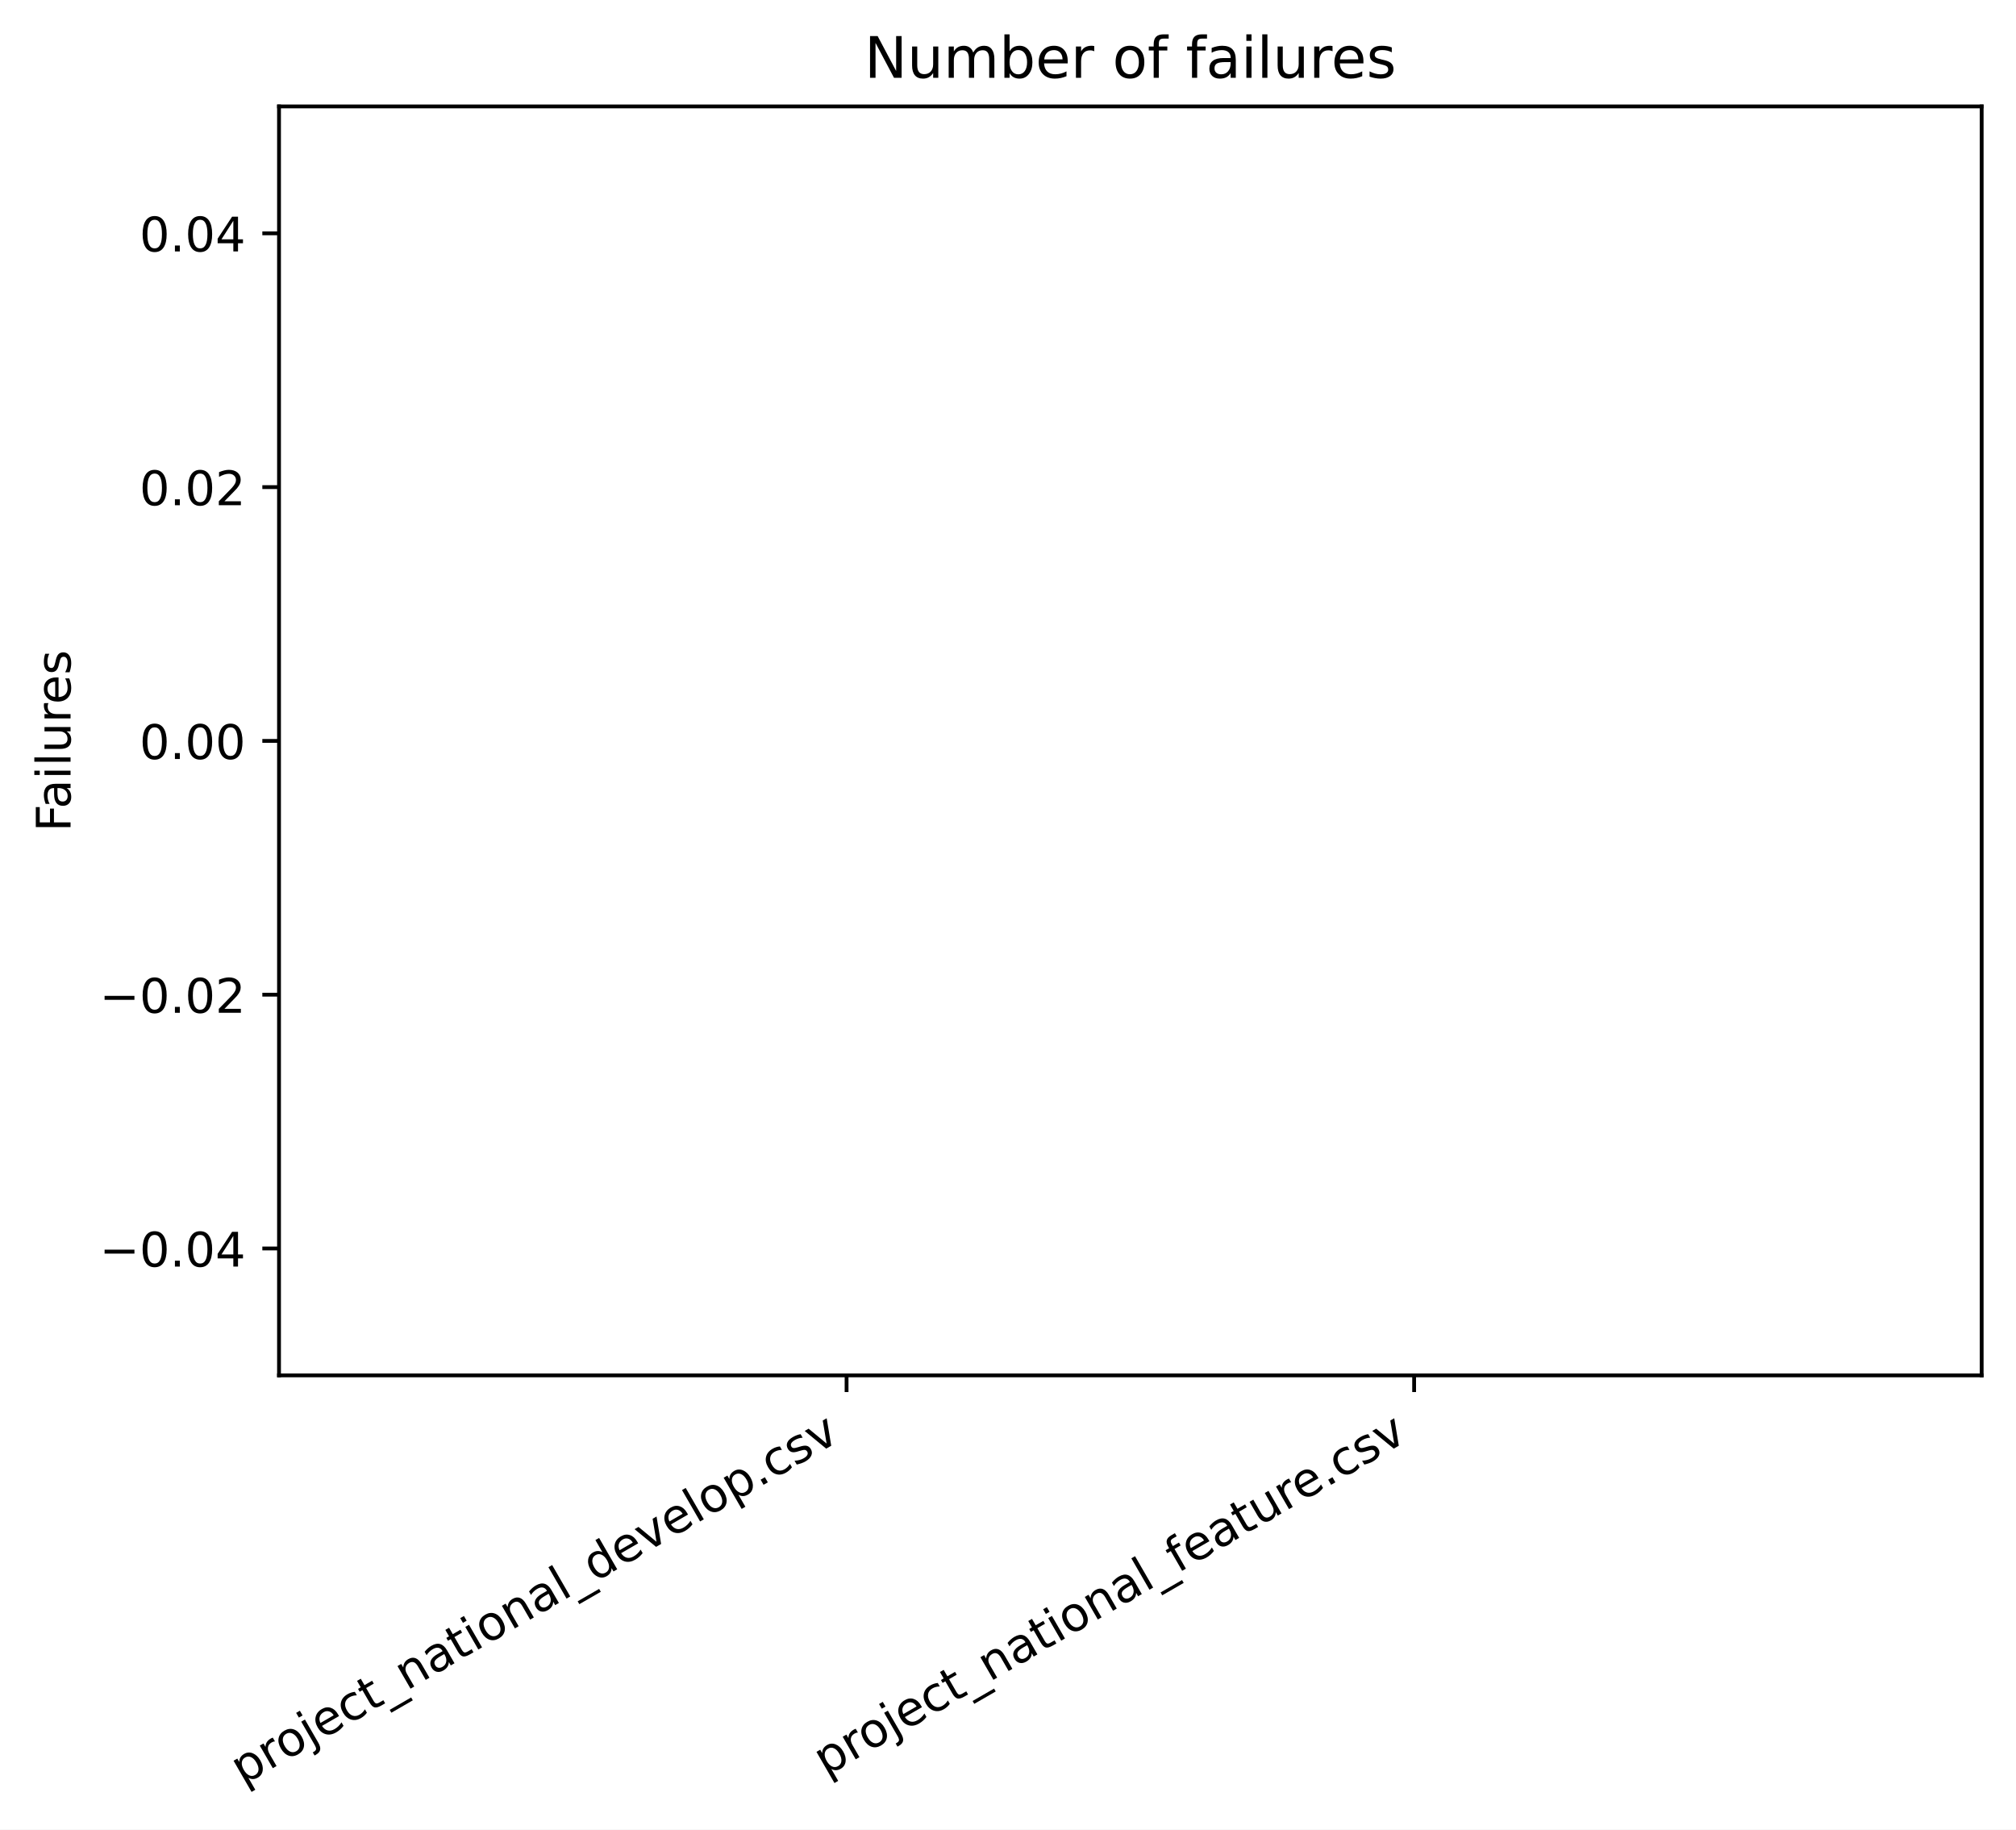
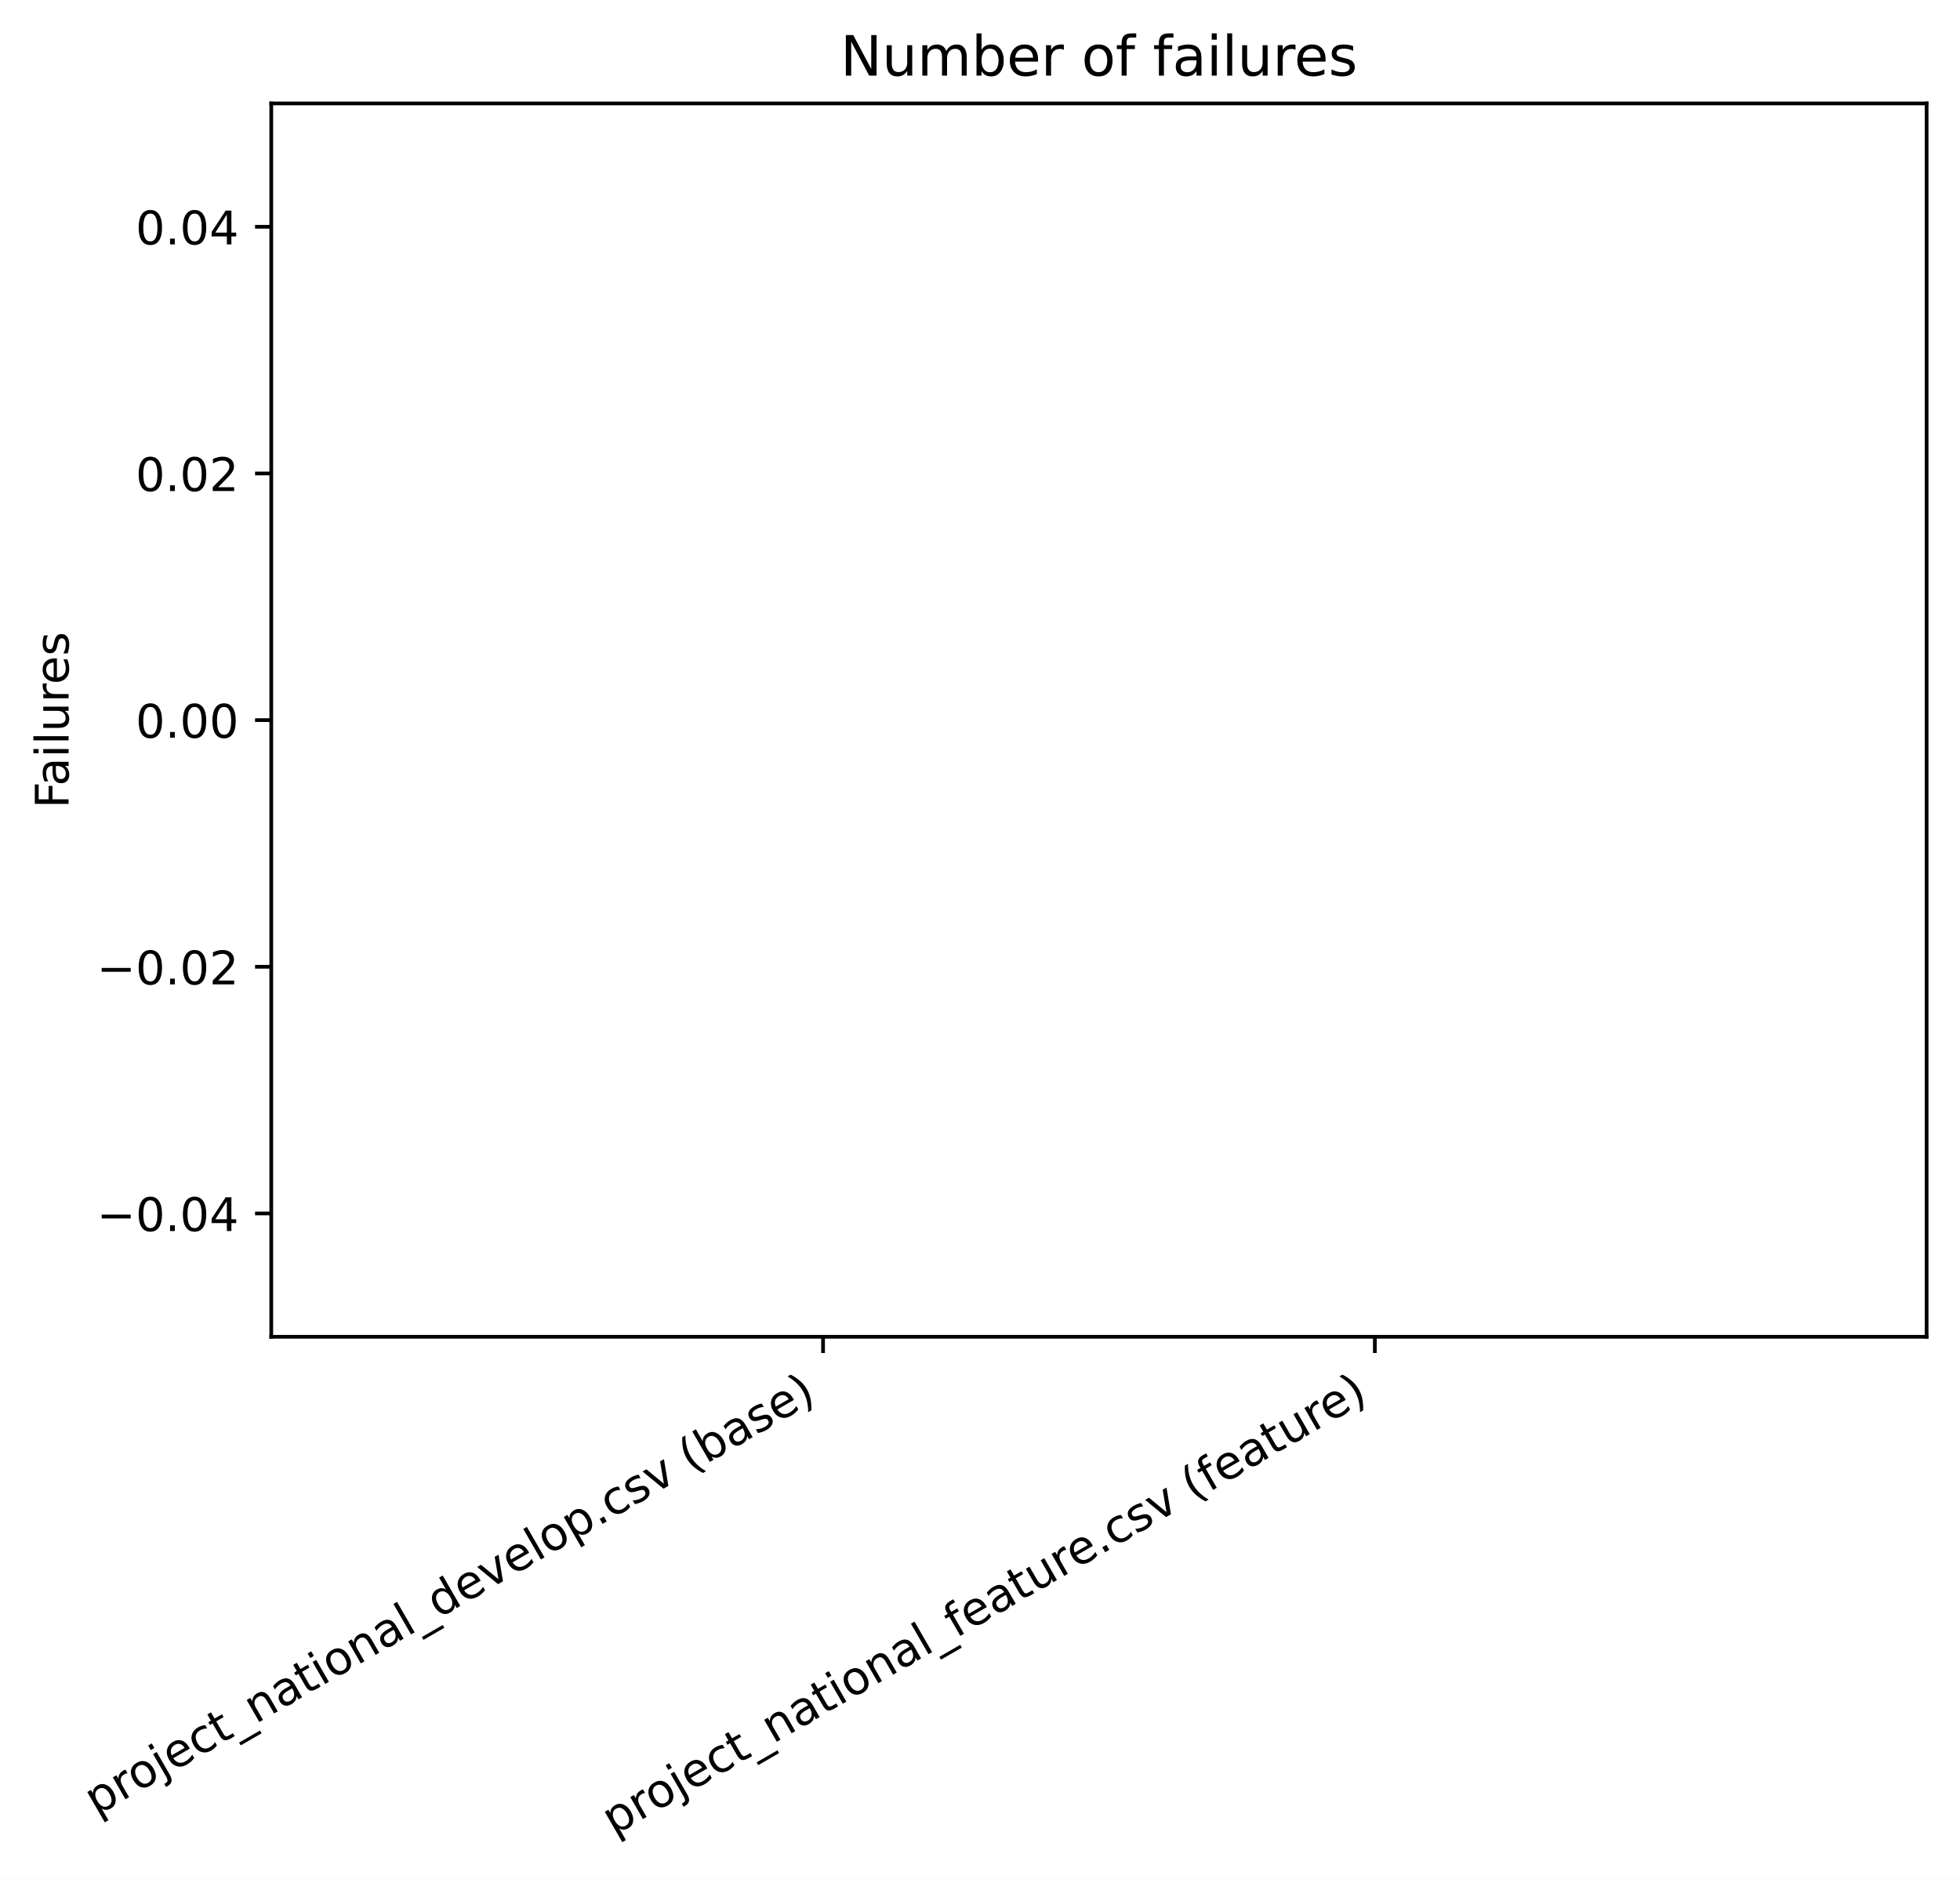
- <svg xmlns="http://www.w3.org/2000/svg" xmlns:xlink="http://www.w3.org/1999/xlink" height="383.679pt" version="1.1" viewBox="0 0 422.843 383.679" width="422.843pt">
+ <svg xmlns="http://www.w3.org/2000/svg" xmlns:xlink="http://www.w3.org/1999/xlink" height="405.359pt" version="1.1" viewBox="0 0 422.843 405.359" width="422.843pt">
  <defs>
-     <style type="text/css">
- *{stroke-linecap:butt;stroke-linejoin:round;}
-   </style>
+     <style type="text/css">*{stroke-linecap:butt;stroke-linejoin:round;}</style>
  </defs>
  <g id="figure_1">
    <g id="patch_1">
-       <path d="M 0 383.679  L 422.843 383.679  L 422.843 -0  L 0 -0  z " style="fill:#ffffff;" />
+       <path d="M 0 405.359  L 422.843 405.359  L 422.843 0  L 0 0  z " style="fill:#ffffff;" />
    </g>
    <g id="axes_1">
      <g id="patch_2">
        <path d="M 58.523 288.43  L 415.643 288.43  L 415.643 22.318  L 58.523 22.318  z " style="fill:#ffffff;" />
      </g>
      <g id="patch_3">
-         <path clip-path="url(#paa03d80573)" d="M 129.947 155.374  L 225.179 155.374  L 225.179 155.374  L 129.947 155.374  z " style="fill:#1f77b4;" />
+         <path clip-path="url(#p1db1e129a1)" d="M 129.947 155.374  L 225.179 155.374  L 225.179 155.374  L 129.947 155.374  z " style="fill:#1f77b4;" />
      </g>
      <g id="patch_4">
-         <path clip-path="url(#paa03d80573)" d="M 248.987 155.374  L 344.219 155.374  L 344.219 155.374  L 248.987 155.374  z " style="fill:#1f77b4;" />
+         <path clip-path="url(#p1db1e129a1)" d="M 248.987 155.374  L 344.219 155.374  L 344.219 155.374  L 248.987 155.374  z " style="fill:#1f77b4;" />
      </g>
      <g id="matplotlib.axis_1">
        <g id="xtick_1">
          <g id="line2d_1">
            <defs>
-               <path d="M 0 0  L 0 3.5  " id="ma932192680" style="stroke:#000000;stroke-width:0.8;" />
+               <path d="M 0 0  L 0 3.5  " id="m888406e938" style="stroke:#000000;stroke-width:0.8;" />
            </defs>
            <g>
-               <use style="stroke:#000000;stroke-width:0.8;" x="177.563" xlink:href="#ma932192680" y="288.43" />
+               <use style="stroke:#000000;stroke-width:0.8;" x="177.563" xlink:href="#m888406e938" y="288.43" />
            </g>
          </g>
          <g id="text_1">
-             <defs>
-               <path d="M 18.109 8.203  L 18.109 -20.797  L 9.078 -20.797  L 9.078 54.688  L 18.109 54.688  L 18.109 46.391  Q 20.953 51.266 25.266 53.625  Q 29.594 56 35.594 56  Q 45.562 56 51.781 48.094  Q 58.016 40.188 58.016 27.297  Q 58.016 14.406 51.781 6.484  Q 45.562 -1.422 35.594 -1.422  Q 29.594 -1.422 25.266 0.953  Q 20.953 3.328 18.109 8.203  z M 48.688 27.297  Q 48.688 37.203 44.609 42.844  Q 40.531 48.484 33.406 48.484  Q 26.266 48.484 22.188 42.844  Q 18.109 37.203 18.109 27.297  Q 18.109 17.391 22.188 11.75  Q 26.266 6.109 33.406 6.109  Q 40.531 6.109 44.609 11.75  Q 48.688 17.391 48.688 27.297  z " id="DejaVuSans-112" />
-               <path d="M 41.109 46.297  Q 39.594 47.172 37.812 47.578  Q 36.031 48 33.891 48  Q 26.266 48 22.188 43.047  Q 18.109 38.094 18.109 28.812  L 18.109 0  L 9.078 0  L 9.078 54.688  L 18.109 54.688  L 18.109 46.188  Q 20.953 51.172 25.484 53.578  Q 30.031 56 36.531 56  Q 37.453 56 38.578 55.875  Q 39.703 55.766 41.062 55.516  z " id="DejaVuSans-114" />
-               <path d="M 30.609 48.391  Q 23.391 48.391 19.188 42.75  Q 14.984 37.109 14.984 27.297  Q 14.984 17.484 19.156 11.844  Q 23.344 6.203 30.609 6.203  Q 37.797 6.203 41.984 11.859  Q 46.188 17.531 46.188 27.297  Q 46.188 37.016 41.984 42.703  Q 37.797 48.391 30.609 48.391  z M 30.609 56  Q 42.328 56 49.016 48.375  Q 55.719 40.766 55.719 27.297  Q 55.719 13.875 49.016 6.219  Q 42.328 -1.422 30.609 -1.422  Q 18.844 -1.422 12.172 6.219  Q 5.516 13.875 5.516 27.297  Q 5.516 40.766 12.172 48.375  Q 18.844 56 30.609 56  z " id="DejaVuSans-111" />
-               <path d="M 9.422 54.688  L 18.406 54.688  L 18.406 -0.984  Q 18.406 -11.422 14.422 -16.109  Q 10.453 -20.797 1.609 -20.797  L -1.812 -20.797  L -1.812 -13.188  L 0.594 -13.188  Q 5.719 -13.188 7.562 -10.812  Q 9.422 -8.453 9.422 -0.984  z M 9.422 75.984  L 18.406 75.984  L 18.406 64.594  L 9.422 64.594  z " id="DejaVuSans-106" />
-               <path d="M 56.203 29.594  L 56.203 25.203  L 14.891 25.203  Q 15.484 15.922 20.484 11.062  Q 25.484 6.203 34.422 6.203  Q 39.594 6.203 44.453 7.469  Q 49.312 8.734 54.109 11.281  L 54.109 2.781  Q 49.266 0.734 44.188 -0.344  Q 39.109 -1.422 33.891 -1.422  Q 20.797 -1.422 13.156 6.188  Q 5.516 13.812 5.516 26.812  Q 5.516 40.234 12.766 48.109  Q 20.016 56 32.328 56  Q 43.359 56 49.781 48.891  Q 56.203 41.797 56.203 29.594  z M 47.219 32.234  Q 47.125 39.594 43.094 43.984  Q 39.062 48.391 32.422 48.391  Q 24.906 48.391 20.391 44.141  Q 15.875 39.891 15.188 32.172  z " id="DejaVuSans-101" />
-               <path d="M 48.781 52.594  L 48.781 44.188  Q 44.969 46.297 41.141 47.344  Q 37.312 48.391 33.406 48.391  Q 24.656 48.391 19.812 42.844  Q 14.984 37.312 14.984 27.297  Q 14.984 17.281 19.812 11.734  Q 24.656 6.203 33.406 6.203  Q 37.312 6.203 41.141 7.25  Q 44.969 8.297 48.781 10.406  L 48.781 2.094  Q 45.016 0.344 40.984 -0.531  Q 36.969 -1.422 32.422 -1.422  Q 20.062 -1.422 12.781 6.344  Q 5.516 14.109 5.516 27.297  Q 5.516 40.672 12.859 48.328  Q 20.219 56 33.016 56  Q 37.156 56 41.109 55.141  Q 45.062 54.297 48.781 52.594  z " id="DejaVuSans-99" />
-               <path d="M 18.312 70.219  L 18.312 54.688  L 36.812 54.688  L 36.812 47.703  L 18.312 47.703  L 18.312 18.016  Q 18.312 11.328 20.141 9.422  Q 21.969 7.516 27.594 7.516  L 36.812 7.516  L 36.812 0  L 27.594 0  Q 17.188 0 13.234 3.875  Q 9.281 7.766 9.281 18.016  L 9.281 47.703  L 2.688 47.703  L 2.688 54.688  L 9.281 54.688  L 9.281 70.219  z " id="DejaVuSans-116" />
-               <path d="M 50.984 -16.609  L 50.984 -23.578  L -0.984 -23.578  L -0.984 -16.609  z " id="DejaVuSans-95" />
-               <path d="M 54.891 33.016  L 54.891 0  L 45.906 0  L 45.906 32.719  Q 45.906 40.484 42.875 44.328  Q 39.844 48.188 33.797 48.188  Q 26.516 48.188 22.312 43.547  Q 18.109 38.922 18.109 30.906  L 18.109 0  L 9.078 0  L 9.078 54.688  L 18.109 54.688  L 18.109 46.188  Q 21.344 51.125 25.703 53.562  Q 30.078 56 35.797 56  Q 45.219 56 50.047 50.172  Q 54.891 44.344 54.891 33.016  z " id="DejaVuSans-110" />
-               <path d="M 34.281 27.484  Q 23.391 27.484 19.188 25  Q 14.984 22.516 14.984 16.5  Q 14.984 11.719 18.141 8.906  Q 21.297 6.109 26.703 6.109  Q 34.188 6.109 38.703 11.406  Q 43.219 16.703 43.219 25.484  L 43.219 27.484  z M 52.203 31.203  L 52.203 0  L 43.219 0  L 43.219 8.297  Q 40.141 3.328 35.547 0.953  Q 30.953 -1.422 24.312 -1.422  Q 15.922 -1.422 10.953 3.297  Q 6 8.016 6 15.922  Q 6 25.141 12.172 29.828  Q 18.359 34.516 30.609 34.516  L 43.219 34.516  L 43.219 35.406  Q 43.219 41.609 39.141 45  Q 35.062 48.391 27.688 48.391  Q 23 48.391 18.547 47.266  Q 14.109 46.141 10.016 43.891  L 10.016 52.203  Q 14.938 54.109 19.578 55.047  Q 24.219 56 28.609 56  Q 40.484 56 46.344 49.844  Q 52.203 43.703 52.203 31.203  z " id="DejaVuSans-97" />
-               <path d="M 9.422 54.688  L 18.406 54.688  L 18.406 0  L 9.422 0  z M 9.422 75.984  L 18.406 75.984  L 18.406 64.594  L 9.422 64.594  z " id="DejaVuSans-105" />
-               <path d="M 9.422 75.984  L 18.406 75.984  L 18.406 0  L 9.422 0  z " id="DejaVuSans-108" />
-               <path d="M 45.406 46.391  L 45.406 75.984  L 54.391 75.984  L 54.391 0  L 45.406 0  L 45.406 8.203  Q 42.578 3.328 38.25 0.953  Q 33.938 -1.422 27.875 -1.422  Q 17.969 -1.422 11.734 6.484  Q 5.516 14.406 5.516 27.297  Q 5.516 40.188 11.734 48.094  Q 17.969 56 27.875 56  Q 33.938 56 38.25 53.625  Q 42.578 51.266 45.406 46.391  z M 14.797 27.297  Q 14.797 17.391 18.875 11.75  Q 22.953 6.109 30.078 6.109  Q 37.203 6.109 41.297 11.75  Q 45.406 17.391 45.406 27.297  Q 45.406 37.203 41.297 42.844  Q 37.203 48.484 30.078 48.484  Q 22.953 48.484 18.875 42.844  Q 14.797 37.203 14.797 27.297  z " id="DejaVuSans-100" />
-               <path d="M 2.984 54.688  L 12.5 54.688  L 29.594 8.797  L 46.688 54.688  L 56.203 54.688  L 35.688 0  L 23.484 0  z " id="DejaVuSans-118" />
-               <path d="M 10.688 12.406  L 21 12.406  L 21 0  L 10.688 0  z " id="DejaVuSans-46" />
-               <path d="M 44.281 53.078  L 44.281 44.578  Q 40.484 46.531 36.375 47.5  Q 32.281 48.484 27.875 48.484  Q 21.188 48.484 17.844 46.438  Q 14.5 44.391 14.5 40.281  Q 14.5 37.156 16.891 35.375  Q 19.281 33.594 26.516 31.984  L 29.594 31.297  Q 39.156 29.25 43.188 25.516  Q 47.219 21.781 47.219 15.094  Q 47.219 7.469 41.188 3.016  Q 35.156 -1.422 24.609 -1.422  Q 20.219 -1.422 15.453 -0.562  Q 10.688 0.297 5.422 2  L 5.422 11.281  Q 10.406 8.688 15.234 7.391  Q 20.062 6.109 24.812 6.109  Q 31.156 6.109 34.562 8.281  Q 37.984 10.453 37.984 14.406  Q 37.984 18.062 35.516 20.016  Q 33.062 21.969 24.703 23.781  L 21.578 24.516  Q 13.234 26.266 9.516 29.906  Q 5.812 33.547 5.812 39.891  Q 5.812 47.609 11.281 51.797  Q 16.75 56 26.812 56  Q 31.781 56 36.172 55.266  Q 40.578 54.547 44.281 53.078  z " id="DejaVuSans-115" />
-             </defs>
-             <g transform="translate(50.93805 374.4371)rotate(-30)scale(0.1 -0.1)">
+             <g transform="translate(20.78277 391.8473)rotate(-30)scale(0.1 -0.1)">
+               <defs>
+                 <path d="M 18.109 8.203  L 18.109 -20.797  L 9.078 -20.797  L 9.078 54.688  L 18.109 54.688  L 18.109 46.391  Q 20.953 51.266 25.266 53.625  Q 29.594 56 35.594 56  Q 45.562 56 51.781 48.094  Q 58.016 40.188 58.016 27.297  Q 58.016 14.406 51.781 6.484  Q 45.562 -1.422 35.594 -1.422  Q 29.594 -1.422 25.266 0.953  Q 20.953 3.328 18.109 8.203  z M 48.688 27.297  Q 48.688 37.203 44.609 42.844  Q 40.531 48.484 33.406 48.484  Q 26.266 48.484 22.188 42.844  Q 18.109 37.203 18.109 27.297  Q 18.109 17.391 22.188 11.75  Q 26.266 6.109 33.406 6.109  Q 40.531 6.109 44.609 11.75  Q 48.688 17.391 48.688 27.297  z " id="DejaVuSans-112" />
+                 <path d="M 41.109 46.297  Q 39.594 47.172 37.812 47.578  Q 36.031 48 33.891 48  Q 26.266 48 22.188 43.047  Q 18.109 38.094 18.109 28.812  L 18.109 0  L 9.078 0  L 9.078 54.688  L 18.109 54.688  L 18.109 46.188  Q 20.953 51.172 25.484 53.578  Q 30.031 56 36.531 56  Q 37.453 56 38.578 55.875  Q 39.703 55.766 41.062 55.516  z " id="DejaVuSans-114" />
+                 <path d="M 30.609 48.391  Q 23.391 48.391 19.188 42.75  Q 14.984 37.109 14.984 27.297  Q 14.984 17.484 19.156 11.844  Q 23.344 6.203 30.609 6.203  Q 37.797 6.203 41.984 11.859  Q 46.188 17.531 46.188 27.297  Q 46.188 37.016 41.984 42.703  Q 37.797 48.391 30.609 48.391  z M 30.609 56  Q 42.328 56 49.016 48.375  Q 55.719 40.766 55.719 27.297  Q 55.719 13.875 49.016 6.219  Q 42.328 -1.422 30.609 -1.422  Q 18.844 -1.422 12.172 6.219  Q 5.516 13.875 5.516 27.297  Q 5.516 40.766 12.172 48.375  Q 18.844 56 30.609 56  z " id="DejaVuSans-111" />
+                 <path d="M 9.422 54.688  L 18.406 54.688  L 18.406 -0.984  Q 18.406 -11.422 14.422 -16.109  Q 10.453 -20.797 1.609 -20.797  L -1.812 -20.797  L -1.812 -13.188  L 0.594 -13.188  Q 5.719 -13.188 7.562 -10.812  Q 9.422 -8.453 9.422 -0.984  z M 9.422 75.984  L 18.406 75.984  L 18.406 64.594  L 9.422 64.594  z " id="DejaVuSans-106" />
+                 <path d="M 56.203 29.594  L 56.203 25.203  L 14.891 25.203  Q 15.484 15.922 20.484 11.062  Q 25.484 6.203 34.422 6.203  Q 39.594 6.203 44.453 7.469  Q 49.312 8.734 54.109 11.281  L 54.109 2.781  Q 49.266 0.734 44.188 -0.344  Q 39.109 -1.422 33.891 -1.422  Q 20.797 -1.422 13.156 6.188  Q 5.516 13.812 5.516 26.812  Q 5.516 40.234 12.766 48.109  Q 20.016 56 32.328 56  Q 43.359 56 49.781 48.891  Q 56.203 41.797 56.203 29.594  z M 47.219 32.234  Q 47.125 39.594 43.094 43.984  Q 39.062 48.391 32.422 48.391  Q 24.906 48.391 20.391 44.141  Q 15.875 39.891 15.188 32.172  z " id="DejaVuSans-101" />
+                 <path d="M 48.781 52.594  L 48.781 44.188  Q 44.969 46.297 41.141 47.344  Q 37.312 48.391 33.406 48.391  Q 24.656 48.391 19.812 42.844  Q 14.984 37.312 14.984 27.297  Q 14.984 17.281 19.812 11.734  Q 24.656 6.203 33.406 6.203  Q 37.312 6.203 41.141 7.25  Q 44.969 8.297 48.781 10.406  L 48.781 2.094  Q 45.016 0.344 40.984 -0.531  Q 36.969 -1.422 32.422 -1.422  Q 20.062 -1.422 12.781 6.344  Q 5.516 14.109 5.516 27.297  Q 5.516 40.672 12.859 48.328  Q 20.219 56 33.016 56  Q 37.156 56 41.109 55.141  Q 45.062 54.297 48.781 52.594  z " id="DejaVuSans-99" />
+                 <path d="M 18.312 70.219  L 18.312 54.688  L 36.812 54.688  L 36.812 47.703  L 18.312 47.703  L 18.312 18.016  Q 18.312 11.328 20.141 9.422  Q 21.969 7.516 27.594 7.516  L 36.812 7.516  L 36.812 0  L 27.594 0  Q 17.188 0 13.234 3.875  Q 9.281 7.766 9.281 18.016  L 9.281 47.703  L 2.688 47.703  L 2.688 54.688  L 9.281 54.688  L 9.281 70.219  z " id="DejaVuSans-116" />
+                 <path d="M 50.984 -16.609  L 50.984 -23.578  L -0.984 -23.578  L -0.984 -16.609  z " id="DejaVuSans-95" />
+                 <path d="M 54.891 33.016  L 54.891 0  L 45.906 0  L 45.906 32.719  Q 45.906 40.484 42.875 44.328  Q 39.844 48.188 33.797 48.188  Q 26.516 48.188 22.312 43.547  Q 18.109 38.922 18.109 30.906  L 18.109 0  L 9.078 0  L 9.078 54.688  L 18.109 54.688  L 18.109 46.188  Q 21.344 51.125 25.703 53.562  Q 30.078 56 35.797 56  Q 45.219 56 50.047 50.172  Q 54.891 44.344 54.891 33.016  z " id="DejaVuSans-110" />
+                 <path d="M 34.281 27.484  Q 23.391 27.484 19.188 25  Q 14.984 22.516 14.984 16.5  Q 14.984 11.719 18.141 8.906  Q 21.297 6.109 26.703 6.109  Q 34.188 6.109 38.703 11.406  Q 43.219 16.703 43.219 25.484  L 43.219 27.484  z M 52.203 31.203  L 52.203 0  L 43.219 0  L 43.219 8.297  Q 40.141 3.328 35.547 0.953  Q 30.953 -1.422 24.312 -1.422  Q 15.922 -1.422 10.953 3.297  Q 6 8.016 6 15.922  Q 6 25.141 12.172 29.828  Q 18.359 34.516 30.609 34.516  L 43.219 34.516  L 43.219 35.406  Q 43.219 41.609 39.141 45  Q 35.062 48.391 27.688 48.391  Q 23 48.391 18.547 47.266  Q 14.109 46.141 10.016 43.891  L 10.016 52.203  Q 14.938 54.109 19.578 55.047  Q 24.219 56 28.609 56  Q 40.484 56 46.344 49.844  Q 52.203 43.703 52.203 31.203  z " id="DejaVuSans-97" />
+                 <path d="M 9.422 54.688  L 18.406 54.688  L 18.406 0  L 9.422 0  z M 9.422 75.984  L 18.406 75.984  L 18.406 64.594  L 9.422 64.594  z " id="DejaVuSans-105" />
+                 <path d="M 9.422 75.984  L 18.406 75.984  L 18.406 0  L 9.422 0  z " id="DejaVuSans-108" />
+                 <path d="M 45.406 46.391  L 45.406 75.984  L 54.391 75.984  L 54.391 0  L 45.406 0  L 45.406 8.203  Q 42.578 3.328 38.25 0.953  Q 33.938 -1.422 27.875 -1.422  Q 17.969 -1.422 11.734 6.484  Q 5.516 14.406 5.516 27.297  Q 5.516 40.188 11.734 48.094  Q 17.969 56 27.875 56  Q 33.938 56 38.25 53.625  Q 42.578 51.266 45.406 46.391  z M 14.797 27.297  Q 14.797 17.391 18.875 11.75  Q 22.953 6.109 30.078 6.109  Q 37.203 6.109 41.297 11.75  Q 45.406 17.391 45.406 27.297  Q 45.406 37.203 41.297 42.844  Q 37.203 48.484 30.078 48.484  Q 22.953 48.484 18.875 42.844  Q 14.797 37.203 14.797 27.297  z " id="DejaVuSans-100" />
+                 <path d="M 2.984 54.688  L 12.5 54.688  L 29.594 8.797  L 46.688 54.688  L 56.203 54.688  L 35.688 0  L 23.484 0  z " id="DejaVuSans-118" />
+                 <path d="M 10.688 12.406  L 21 12.406  L 21 0  L 10.688 0  z " id="DejaVuSans-46" />
+                 <path d="M 44.281 53.078  L 44.281 44.578  Q 40.484 46.531 36.375 47.5  Q 32.281 48.484 27.875 48.484  Q 21.188 48.484 17.844 46.438  Q 14.5 44.391 14.5 40.281  Q 14.5 37.156 16.891 35.375  Q 19.281 33.594 26.516 31.984  L 29.594 31.297  Q 39.156 29.25 43.188 25.516  Q 47.219 21.781 47.219 15.094  Q 47.219 7.469 41.188 3.016  Q 35.156 -1.422 24.609 -1.422  Q 20.219 -1.422 15.453 -0.562  Q 10.688 0.297 5.422 2  L 5.422 11.281  Q 10.406 8.688 15.234 7.391  Q 20.062 6.109 24.812 6.109  Q 31.156 6.109 34.562 8.281  Q 37.984 10.453 37.984 14.406  Q 37.984 18.062 35.516 20.016  Q 33.062 21.969 24.703 23.781  L 21.578 24.516  Q 13.234 26.266 9.516 29.906  Q 5.812 33.547 5.812 39.891  Q 5.812 47.609 11.281 51.797  Q 16.75 56 26.812 56  Q 31.781 56 36.172 55.266  Q 40.578 54.547 44.281 53.078  z " id="DejaVuSans-115" />
+                 <path id="DejaVuSans-32" />
+                 <path d="M 31 75.875  Q 24.469 64.656 21.281 53.656  Q 18.109 42.672 18.109 31.391  Q 18.109 20.125 21.312 9.062  Q 24.516 -2 31 -13.188  L 23.188 -13.188  Q 15.875 -1.703 12.234 9.375  Q 8.594 20.453 8.594 31.391  Q 8.594 42.281 12.203 53.312  Q 15.828 64.359 23.188 75.875  z " id="DejaVuSans-40" />
+                 <path d="M 48.688 27.297  Q 48.688 37.203 44.609 42.844  Q 40.531 48.484 33.406 48.484  Q 26.266 48.484 22.188 42.844  Q 18.109 37.203 18.109 27.297  Q 18.109 17.391 22.188 11.75  Q 26.266 6.109 33.406 6.109  Q 40.531 6.109 44.609 11.75  Q 48.688 17.391 48.688 27.297  z M 18.109 46.391  Q 20.953 51.266 25.266 53.625  Q 29.594 56 35.594 56  Q 45.562 56 51.781 48.094  Q 58.016 40.188 58.016 27.297  Q 58.016 14.406 51.781 6.484  Q 45.562 -1.422 35.594 -1.422  Q 29.594 -1.422 25.266 0.953  Q 20.953 3.328 18.109 8.203  L 18.109 0  L 9.078 0  L 9.078 75.984  L 18.109 75.984  z " id="DejaVuSans-98" />
+                 <path d="M 8.016 75.875  L 15.828 75.875  Q 23.141 64.359 26.781 53.312  Q 30.422 42.281 30.422 31.391  Q 30.422 20.453 26.781 9.375  Q 23.141 -1.703 15.828 -13.188  L 8.016 -13.188  Q 14.5 -2 17.703 9.062  Q 20.906 20.125 20.906 31.391  Q 20.906 42.672 17.703 53.656  Q 14.5 64.656 8.016 75.875  z " id="DejaVuSans-41" />
+               </defs>
              <use xlink:href="#DejaVuSans-112" />
              <use x="63.477" xlink:href="#DejaVuSans-114" />
              <use x="102.34" xlink:href="#DejaVuSans-111" />
              <use x="163.521" xlink:href="#DejaVuSans-106" />
              <use x="191.305" xlink:href="#DejaVuSans-101" />
              <use x="252.828" xlink:href="#DejaVuSans-99" />
              <use x="307.809" xlink:href="#DejaVuSans-116" />
              <use x="347.018" xlink:href="#DejaVuSans-95" />
              <use x="397.018" xlink:href="#DejaVuSans-110" />
              <use x="460.396" xlink:href="#DejaVuSans-97" />
              <use x="521.676" xlink:href="#DejaVuSans-116" />
              <use x="560.885" xlink:href="#DejaVuSans-105" />
              <use x="588.668" xlink:href="#DejaVuSans-111" />
              <use x="649.85" xlink:href="#DejaVuSans-110" />
              <use x="713.229" xlink:href="#DejaVuSans-97" />
              <use x="774.508" xlink:href="#DejaVuSans-108" />
              <use x="802.291" xlink:href="#DejaVuSans-95" />
              <use x="852.291" xlink:href="#DejaVuSans-100" />
              <use x="915.768" xlink:href="#DejaVuSans-101" />
              <use x="977.291" xlink:href="#DejaVuSans-118" />
              <use x="1036.471" xlink:href="#DejaVuSans-101" />
              <use x="1097.994" xlink:href="#DejaVuSans-108" />
              <use x="1125.777" xlink:href="#DejaVuSans-111" />
              <use x="1186.959" xlink:href="#DejaVuSans-112" />
              <use x="1250.436" xlink:href="#DejaVuSans-46" />
              <use x="1282.223" xlink:href="#DejaVuSans-99" />
              <use x="1337.203" xlink:href="#DejaVuSans-115" />
              <use x="1389.303" xlink:href="#DejaVuSans-118" />
+               <use x="1448.482" xlink:href="#DejaVuSans-32" />
+               <use x="1480.27" xlink:href="#DejaVuSans-40" />
+               <use x="1519.283" xlink:href="#DejaVuSans-98" />
+               <use x="1582.76" xlink:href="#DejaVuSans-97" />
+               <use x="1644.039" xlink:href="#DejaVuSans-115" />
+               <use x="1696.139" xlink:href="#DejaVuSans-101" />
+               <use x="1757.662" xlink:href="#DejaVuSans-41" />
            </g>
          </g>
        </g>
        <g id="xtick_2">
          <g id="line2d_2">
            <g>
-               <use style="stroke:#000000;stroke-width:0.8;" x="296.603" xlink:href="#ma932192680" y="288.43" />
+               <use style="stroke:#000000;stroke-width:0.8;" x="296.603" xlink:href="#m888406e938" y="288.43" />
            </g>
          </g>
          <g id="text_2">
-             <defs>
-               <path d="M 37.109 75.984  L 37.109 68.5  L 28.516 68.5  Q 23.688 68.5 21.797 66.547  Q 19.922 64.594 19.922 59.516  L 19.922 54.688  L 34.719 54.688  L 34.719 47.703  L 19.922 47.703  L 19.922 0  L 10.891 0  L 10.891 47.703  L 2.297 47.703  L 2.297 54.688  L 10.891 54.688  L 10.891 58.5  Q 10.891 67.625 15.141 71.797  Q 19.391 75.984 28.609 75.984  z " id="DejaVuSans-102" />
-               <path d="M 8.5 21.578  L 8.5 54.688  L 17.484 54.688  L 17.484 21.922  Q 17.484 14.156 20.5 10.266  Q 23.531 6.391 29.594 6.391  Q 36.859 6.391 41.078 11.031  Q 45.312 15.672 45.312 23.688  L 45.312 54.688  L 54.297 54.688  L 54.297 0  L 45.312 0  L 45.312 8.406  Q 42.047 3.422 37.719 1  Q 33.406 -1.422 27.688 -1.422  Q 18.266 -1.422 13.375 4.438  Q 8.5 10.297 8.5 21.578  z M 31.109 56  z " id="DejaVuSans-117" />
-             </defs>
-             <g transform="translate(173.1999 372.577)rotate(-30)scale(0.1 -0.1)">
+             <g transform="translate(132.4277 396.1168)rotate(-30)scale(0.1 -0.1)">
+               <defs>
+                 <path d="M 37.109 75.984  L 37.109 68.5  L 28.516 68.5  Q 23.688 68.5 21.797 66.547  Q 19.922 64.594 19.922 59.516  L 19.922 54.688  L 34.719 54.688  L 34.719 47.703  L 19.922 47.703  L 19.922 0  L 10.891 0  L 10.891 47.703  L 2.297 47.703  L 2.297 54.688  L 10.891 54.688  L 10.891 58.5  Q 10.891 67.625 15.141 71.797  Q 19.391 75.984 28.609 75.984  z " id="DejaVuSans-102" />
+                 <path d="M 8.5 21.578  L 8.5 54.688  L 17.484 54.688  L 17.484 21.922  Q 17.484 14.156 20.5 10.266  Q 23.531 6.391 29.594 6.391  Q 36.859 6.391 41.078 11.031  Q 45.312 15.672 45.312 23.688  L 45.312 54.688  L 54.297 54.688  L 54.297 0  L 45.312 0  L 45.312 8.406  Q 42.047 3.422 37.719 1  Q 33.406 -1.422 27.688 -1.422  Q 18.266 -1.422 13.375 4.438  Q 8.5 10.297 8.5 21.578  z M 31.109 56  z " id="DejaVuSans-117" />
+               </defs>
              <use xlink:href="#DejaVuSans-112" />
              <use x="63.477" xlink:href="#DejaVuSans-114" />
              <use x="102.34" xlink:href="#DejaVuSans-111" />
              <use x="163.521" xlink:href="#DejaVuSans-106" />
              <use x="191.305" xlink:href="#DejaVuSans-101" />
              <use x="252.828" xlink:href="#DejaVuSans-99" />
              <use x="307.809" xlink:href="#DejaVuSans-116" />
              <use x="347.018" xlink:href="#DejaVuSans-95" />
              <use x="397.018" xlink:href="#DejaVuSans-110" />
              <use x="460.396" xlink:href="#DejaVuSans-97" />
              <use x="521.676" xlink:href="#DejaVuSans-116" />
              <use x="560.885" xlink:href="#DejaVuSans-105" />
              <use x="588.668" xlink:href="#DejaVuSans-111" />
              <use x="649.85" xlink:href="#DejaVuSans-110" />
              <use x="713.229" xlink:href="#DejaVuSans-97" />
              <use x="774.508" xlink:href="#DejaVuSans-108" />
              <use x="802.291" xlink:href="#DejaVuSans-95" />
              <use x="852.291" xlink:href="#DejaVuSans-102" />
              <use x="887.496" xlink:href="#DejaVuSans-101" />
              <use x="949.02" xlink:href="#DejaVuSans-97" />
              <use x="1010.299" xlink:href="#DejaVuSans-116" />
              <use x="1049.508" xlink:href="#DejaVuSans-117" />
              <use x="1112.887" xlink:href="#DejaVuSans-114" />
              <use x="1151.75" xlink:href="#DejaVuSans-101" />
              <use x="1213.273" xlink:href="#DejaVuSans-46" />
              <use x="1245.061" xlink:href="#DejaVuSans-99" />
              <use x="1300.041" xlink:href="#DejaVuSans-115" />
              <use x="1352.141" xlink:href="#DejaVuSans-118" />
+               <use x="1411.32" xlink:href="#DejaVuSans-32" />
+               <use x="1443.107" xlink:href="#DejaVuSans-40" />
+               <use x="1482.121" xlink:href="#DejaVuSans-102" />
+               <use x="1517.326" xlink:href="#DejaVuSans-101" />
+               <use x="1578.85" xlink:href="#DejaVuSans-97" />
+               <use x="1640.129" xlink:href="#DejaVuSans-116" />
+               <use x="1679.338" xlink:href="#DejaVuSans-117" />
+               <use x="1742.717" xlink:href="#DejaVuSans-114" />
+               <use x="1781.58" xlink:href="#DejaVuSans-101" />
+               <use x="1843.104" xlink:href="#DejaVuSans-41" />
            </g>
          </g>
        </g>
      </g>
      <g id="matplotlib.axis_2">
        <g id="ytick_1">
          <g id="line2d_3">
            <defs>
-               <path d="M 0 0  L -3.5 0  " id="m53a2829ad9" style="stroke:#000000;stroke-width:0.8;" />
+               <path d="M 0 0  L -3.5 0  " id="m9d1b41fae6" style="stroke:#000000;stroke-width:0.8;" />
            </defs>
            <g>
-               <use style="stroke:#000000;stroke-width:0.8;" x="58.523" xlink:href="#m53a2829ad9" y="261.819" />
+               <use style="stroke:#000000;stroke-width:0.8;" x="58.523" xlink:href="#m9d1b41fae6" y="261.819" />
            </g>
          </g>
          <g id="text_3">
-             <defs>
-               <path d="M 10.594 35.5  L 73.188 35.5  L 73.188 27.203  L 10.594 27.203  z " id="DejaVuSans-8722" />
-               <path d="M 31.781 66.406  Q 24.172 66.406 20.328 58.906  Q 16.5 51.422 16.5 36.375  Q 16.5 21.391 20.328 13.891  Q 24.172 6.391 31.781 6.391  Q 39.453 6.391 43.281 13.891  Q 47.125 21.391 47.125 36.375  Q 47.125 51.422 43.281 58.906  Q 39.453 66.406 31.781 66.406  z M 31.781 74.219  Q 44.047 74.219 50.516 64.516  Q 56.984 54.828 56.984 36.375  Q 56.984 17.969 50.516 8.266  Q 44.047 -1.422 31.781 -1.422  Q 19.531 -1.422 13.062 8.266  Q 6.594 17.969 6.594 36.375  Q 6.594 54.828 13.062 64.516  Q 19.531 74.219 31.781 74.219  z " id="DejaVuSans-48" />
-               <path d="M 37.797 64.312  L 12.891 25.391  L 37.797 25.391  z M 35.203 72.906  L 47.609 72.906  L 47.609 25.391  L 58.016 25.391  L 58.016 17.188  L 47.609 17.188  L 47.609 0  L 37.797 0  L 37.797 17.188  L 4.891 17.188  L 4.891 26.703  z " id="DejaVuSans-52" />
-             </defs>
            <g transform="translate(20.87813 265.6181)scale(0.1 -0.1)">
+               <defs>
+                 <path d="M 10.594 35.5  L 73.188 35.5  L 73.188 27.203  L 10.594 27.203  z " id="DejaVuSans-8722" />
+                 <path d="M 31.781 66.406  Q 24.172 66.406 20.328 58.906  Q 16.5 51.422 16.5 36.375  Q 16.5 21.391 20.328 13.891  Q 24.172 6.391 31.781 6.391  Q 39.453 6.391 43.281 13.891  Q 47.125 21.391 47.125 36.375  Q 47.125 51.422 43.281 58.906  Q 39.453 66.406 31.781 66.406  z M 31.781 74.219  Q 44.047 74.219 50.516 64.516  Q 56.984 54.828 56.984 36.375  Q 56.984 17.969 50.516 8.266  Q 44.047 -1.422 31.781 -1.422  Q 19.531 -1.422 13.062 8.266  Q 6.594 17.969 6.594 36.375  Q 6.594 54.828 13.062 64.516  Q 19.531 74.219 31.781 74.219  z " id="DejaVuSans-48" />
+                 <path d="M 37.797 64.312  L 12.891 25.391  L 37.797 25.391  z M 35.203 72.906  L 47.609 72.906  L 47.609 25.391  L 58.016 25.391  L 58.016 17.188  L 47.609 17.188  L 47.609 0  L 37.797 0  L 37.797 17.188  L 4.891 17.188  L 4.891 26.703  z " id="DejaVuSans-52" />
+               </defs>
              <use xlink:href="#DejaVuSans-8722" />
              <use x="83.789" xlink:href="#DejaVuSans-48" />
              <use x="147.412" xlink:href="#DejaVuSans-46" />
              <use x="179.199" xlink:href="#DejaVuSans-48" />
              <use x="242.822" xlink:href="#DejaVuSans-52" />
            </g>
          </g>
        </g>
        <g id="ytick_2">
          <g id="line2d_4">
            <g>
-               <use style="stroke:#000000;stroke-width:0.8;" x="58.523" xlink:href="#m53a2829ad9" y="208.597" />
+               <use style="stroke:#000000;stroke-width:0.8;" x="58.523" xlink:href="#m9d1b41fae6" y="208.597" />
            </g>
          </g>
          <g id="text_4">
-             <defs>
-               <path d="M 19.188 8.297  L 53.609 8.297  L 53.609 0  L 7.328 0  L 7.328 8.297  Q 12.938 14.109 22.625 23.891  Q 32.328 33.688 34.812 36.531  Q 39.547 41.844 41.422 45.531  Q 43.312 49.219 43.312 52.781  Q 43.312 58.594 39.234 62.25  Q 35.156 65.922 28.609 65.922  Q 23.969 65.922 18.812 64.312  Q 13.672 62.703 7.812 59.422  L 7.812 69.391  Q 13.766 71.781 18.938 73  Q 24.125 74.219 28.422 74.219  Q 39.75 74.219 46.484 68.547  Q 53.219 62.891 53.219 53.422  Q 53.219 48.922 51.531 44.891  Q 49.859 40.875 45.406 35.406  Q 44.188 33.984 37.641 27.219  Q 31.109 20.453 19.188 8.297  z " id="DejaVuSans-50" />
-             </defs>
            <g transform="translate(20.87813 212.3957)scale(0.1 -0.1)">
+               <defs>
+                 <path d="M 19.188 8.297  L 53.609 8.297  L 53.609 0  L 7.328 0  L 7.328 8.297  Q 12.938 14.109 22.625 23.891  Q 32.328 33.688 34.812 36.531  Q 39.547 41.844 41.422 45.531  Q 43.312 49.219 43.312 52.781  Q 43.312 58.594 39.234 62.25  Q 35.156 65.922 28.609 65.922  Q 23.969 65.922 18.812 64.312  Q 13.672 62.703 7.812 59.422  L 7.812 69.391  Q 13.766 71.781 18.938 73  Q 24.125 74.219 28.422 74.219  Q 39.75 74.219 46.484 68.547  Q 53.219 62.891 53.219 53.422  Q 53.219 48.922 51.531 44.891  Q 49.859 40.875 45.406 35.406  Q 44.188 33.984 37.641 27.219  Q 31.109 20.453 19.188 8.297  z " id="DejaVuSans-50" />
+               </defs>
              <use xlink:href="#DejaVuSans-8722" />
              <use x="83.789" xlink:href="#DejaVuSans-48" />
              <use x="147.412" xlink:href="#DejaVuSans-46" />
              <use x="179.199" xlink:href="#DejaVuSans-48" />
              <use x="242.822" xlink:href="#DejaVuSans-50" />
            </g>
          </g>
        </g>
        <g id="ytick_3">
          <g id="line2d_5">
            <g>
-               <use style="stroke:#000000;stroke-width:0.8;" x="58.523" xlink:href="#m53a2829ad9" y="155.374" />
+               <use style="stroke:#000000;stroke-width:0.8;" x="58.523" xlink:href="#m9d1b41fae6" y="155.374" />
            </g>
          </g>
          <g id="text_5">
            <g transform="translate(29.25781 159.1733)scale(0.1 -0.1)">
              <use xlink:href="#DejaVuSans-48" />
              <use x="63.623" xlink:href="#DejaVuSans-46" />
              <use x="95.41" xlink:href="#DejaVuSans-48" />
              <use x="159.033" xlink:href="#DejaVuSans-48" />
            </g>
          </g>
        </g>
        <g id="ytick_4">
          <g id="line2d_6">
            <g>
-               <use style="stroke:#000000;stroke-width:0.8;" x="58.523" xlink:href="#m53a2829ad9" y="102.152" />
+               <use style="stroke:#000000;stroke-width:0.8;" x="58.523" xlink:href="#m9d1b41fae6" y="102.152" />
            </g>
          </g>
          <g id="text_6">
            <g transform="translate(29.25781 105.9509)scale(0.1 -0.1)">
              <use xlink:href="#DejaVuSans-48" />
              <use x="63.623" xlink:href="#DejaVuSans-46" />
              <use x="95.41" xlink:href="#DejaVuSans-48" />
              <use x="159.033" xlink:href="#DejaVuSans-50" />
            </g>
          </g>
        </g>
        <g id="ytick_5">
          <g id="line2d_7">
            <g>
-               <use style="stroke:#000000;stroke-width:0.8;" x="58.523" xlink:href="#m53a2829ad9" y="48.929" />
+               <use style="stroke:#000000;stroke-width:0.8;" x="58.523" xlink:href="#m9d1b41fae6" y="48.929" />
            </g>
          </g>
          <g id="text_7">
            <g transform="translate(29.25781 52.72854)scale(0.1 -0.1)">
              <use xlink:href="#DejaVuSans-48" />
              <use x="63.623" xlink:href="#DejaVuSans-46" />
              <use x="95.41" xlink:href="#DejaVuSans-48" />
              <use x="159.033" xlink:href="#DejaVuSans-52" />
            </g>
          </g>
        </g>
        <g id="text_8">
-           <defs>
-             <path d="M 9.812 72.906  L 51.703 72.906  L 51.703 64.594  L 19.672 64.594  L 19.672 43.109  L 48.578 43.109  L 48.578 34.812  L 19.672 34.812  L 19.672 0  L 9.812 0  z " id="DejaVuSans-70" />
-           </defs>
          <g transform="translate(14.79844 174.4288)rotate(-90)scale(0.1 -0.1)">
+             <defs>
+               <path d="M 9.812 72.906  L 51.703 72.906  L 51.703 64.594  L 19.672 64.594  L 19.672 43.109  L 48.578 43.109  L 48.578 34.812  L 19.672 34.812  L 19.672 0  L 9.812 0  z " id="DejaVuSans-70" />
+             </defs>
            <use xlink:href="#DejaVuSans-70" />
            <use x="48.395" xlink:href="#DejaVuSans-97" />
            <use x="109.674" xlink:href="#DejaVuSans-105" />
            <use x="137.457" xlink:href="#DejaVuSans-108" />
            <use x="165.24" xlink:href="#DejaVuSans-117" />
            <use x="228.619" xlink:href="#DejaVuSans-114" />
            <use x="267.482" xlink:href="#DejaVuSans-101" />
            <use x="329.006" xlink:href="#DejaVuSans-115" />
          </g>
        </g>
      </g>
      <g id="patch_5">
        <path d="M 58.523 288.43  L 58.523 22.318  " style="fill:none;stroke:#000000;stroke-linecap:square;stroke-linejoin:miter;stroke-width:0.8;" />
      </g>
      <g id="patch_6">
        <path d="M 415.643 288.43  L 415.643 22.318  " style="fill:none;stroke:#000000;stroke-linecap:square;stroke-linejoin:miter;stroke-width:0.8;" />
      </g>
      <g id="patch_7">
        <path d="M 58.523 288.43  L 415.643 288.43  " style="fill:none;stroke:#000000;stroke-linecap:square;stroke-linejoin:miter;stroke-width:0.8;" />
      </g>
      <g id="patch_8">
        <path d="M 58.523 22.318  L 415.643 22.318  " style="fill:none;stroke:#000000;stroke-linecap:square;stroke-linejoin:miter;stroke-width:0.8;" />
      </g>
      <g id="text_9">
-         <defs>
-           <path d="M 9.812 72.906  L 23.094 72.906  L 55.422 11.922  L 55.422 72.906  L 64.984 72.906  L 64.984 0  L 51.703 0  L 19.391 60.984  L 19.391 0  L 9.812 0  z " id="DejaVuSans-78" />
-           <path d="M 52 44.188  Q 55.375 50.25 60.062 53.125  Q 64.75 56 71.094 56  Q 79.641 56 84.281 50.016  Q 88.922 44.047 88.922 33.016  L 88.922 0  L 79.891 0  L 79.891 32.719  Q 79.891 40.578 77.094 44.375  Q 74.312 48.188 68.609 48.188  Q 61.625 48.188 57.562 43.547  Q 53.516 38.922 53.516 30.906  L 53.516 0  L 44.484 0  L 44.484 32.719  Q 44.484 40.625 41.703 44.406  Q 38.922 48.188 33.109 48.188  Q 26.219 48.188 22.156 43.531  Q 18.109 38.875 18.109 30.906  L 18.109 0  L 9.078 0  L 9.078 54.688  L 18.109 54.688  L 18.109 46.188  Q 21.188 51.219 25.484 53.609  Q 29.781 56 35.688 56  Q 41.656 56 45.828 52.969  Q 50 49.953 52 44.188  z " id="DejaVuSans-109" />
-           <path d="M 48.688 27.297  Q 48.688 37.203 44.609 42.844  Q 40.531 48.484 33.406 48.484  Q 26.266 48.484 22.188 42.844  Q 18.109 37.203 18.109 27.297  Q 18.109 17.391 22.188 11.75  Q 26.266 6.109 33.406 6.109  Q 40.531 6.109 44.609 11.75  Q 48.688 17.391 48.688 27.297  z M 18.109 46.391  Q 20.953 51.266 25.266 53.625  Q 29.594 56 35.594 56  Q 45.562 56 51.781 48.094  Q 58.016 40.188 58.016 27.297  Q 58.016 14.406 51.781 6.484  Q 45.562 -1.422 35.594 -1.422  Q 29.594 -1.422 25.266 0.953  Q 20.953 3.328 18.109 8.203  L 18.109 0  L 9.078 0  L 9.078 75.984  L 18.109 75.984  z " id="DejaVuSans-98" />
-           <path id="DejaVuSans-32" />
-         </defs>
        <g transform="translate(181.3088 16.31812)scale(0.12 -0.12)">
+           <defs>
+             <path d="M 9.812 72.906  L 23.094 72.906  L 55.422 11.922  L 55.422 72.906  L 64.984 72.906  L 64.984 0  L 51.703 0  L 19.391 60.984  L 19.391 0  L 9.812 0  z " id="DejaVuSans-78" />
+             <path d="M 52 44.188  Q 55.375 50.25 60.062 53.125  Q 64.75 56 71.094 56  Q 79.641 56 84.281 50.016  Q 88.922 44.047 88.922 33.016  L 88.922 0  L 79.891 0  L 79.891 32.719  Q 79.891 40.578 77.094 44.375  Q 74.312 48.188 68.609 48.188  Q 61.625 48.188 57.562 43.547  Q 53.516 38.922 53.516 30.906  L 53.516 0  L 44.484 0  L 44.484 32.719  Q 44.484 40.625 41.703 44.406  Q 38.922 48.188 33.109 48.188  Q 26.219 48.188 22.156 43.531  Q 18.109 38.875 18.109 30.906  L 18.109 0  L 9.078 0  L 9.078 54.688  L 18.109 54.688  L 18.109 46.188  Q 21.188 51.219 25.484 53.609  Q 29.781 56 35.688 56  Q 41.656 56 45.828 52.969  Q 50 49.953 52 44.188  z " id="DejaVuSans-109" />
+           </defs>
          <use xlink:href="#DejaVuSans-78" />
          <use x="74.805" xlink:href="#DejaVuSans-117" />
          <use x="138.184" xlink:href="#DejaVuSans-109" />
          <use x="235.596" xlink:href="#DejaVuSans-98" />
          <use x="299.072" xlink:href="#DejaVuSans-101" />
          <use x="360.596" xlink:href="#DejaVuSans-114" />
          <use x="401.709" xlink:href="#DejaVuSans-32" />
          <use x="433.496" xlink:href="#DejaVuSans-111" />
          <use x="494.678" xlink:href="#DejaVuSans-102" />
          <use x="529.883" xlink:href="#DejaVuSans-32" />
          <use x="561.67" xlink:href="#DejaVuSans-102" />
          <use x="596.875" xlink:href="#DejaVuSans-97" />
          <use x="658.154" xlink:href="#DejaVuSans-105" />
          <use x="685.938" xlink:href="#DejaVuSans-108" />
          <use x="713.721" xlink:href="#DejaVuSans-117" />
          <use x="777.1" xlink:href="#DejaVuSans-114" />
          <use x="815.963" xlink:href="#DejaVuSans-101" />
          <use x="877.486" xlink:href="#DejaVuSans-115" />
        </g>
      </g>
    </g>
  </g>
  <defs>
-     <clipPath id="paa03d80573">
+     <clipPath id="p1db1e129a1">
      <rect height="266.112" width="357.12" x="58.523" y="22.318" />
    </clipPath>
  </defs>
</svg>
